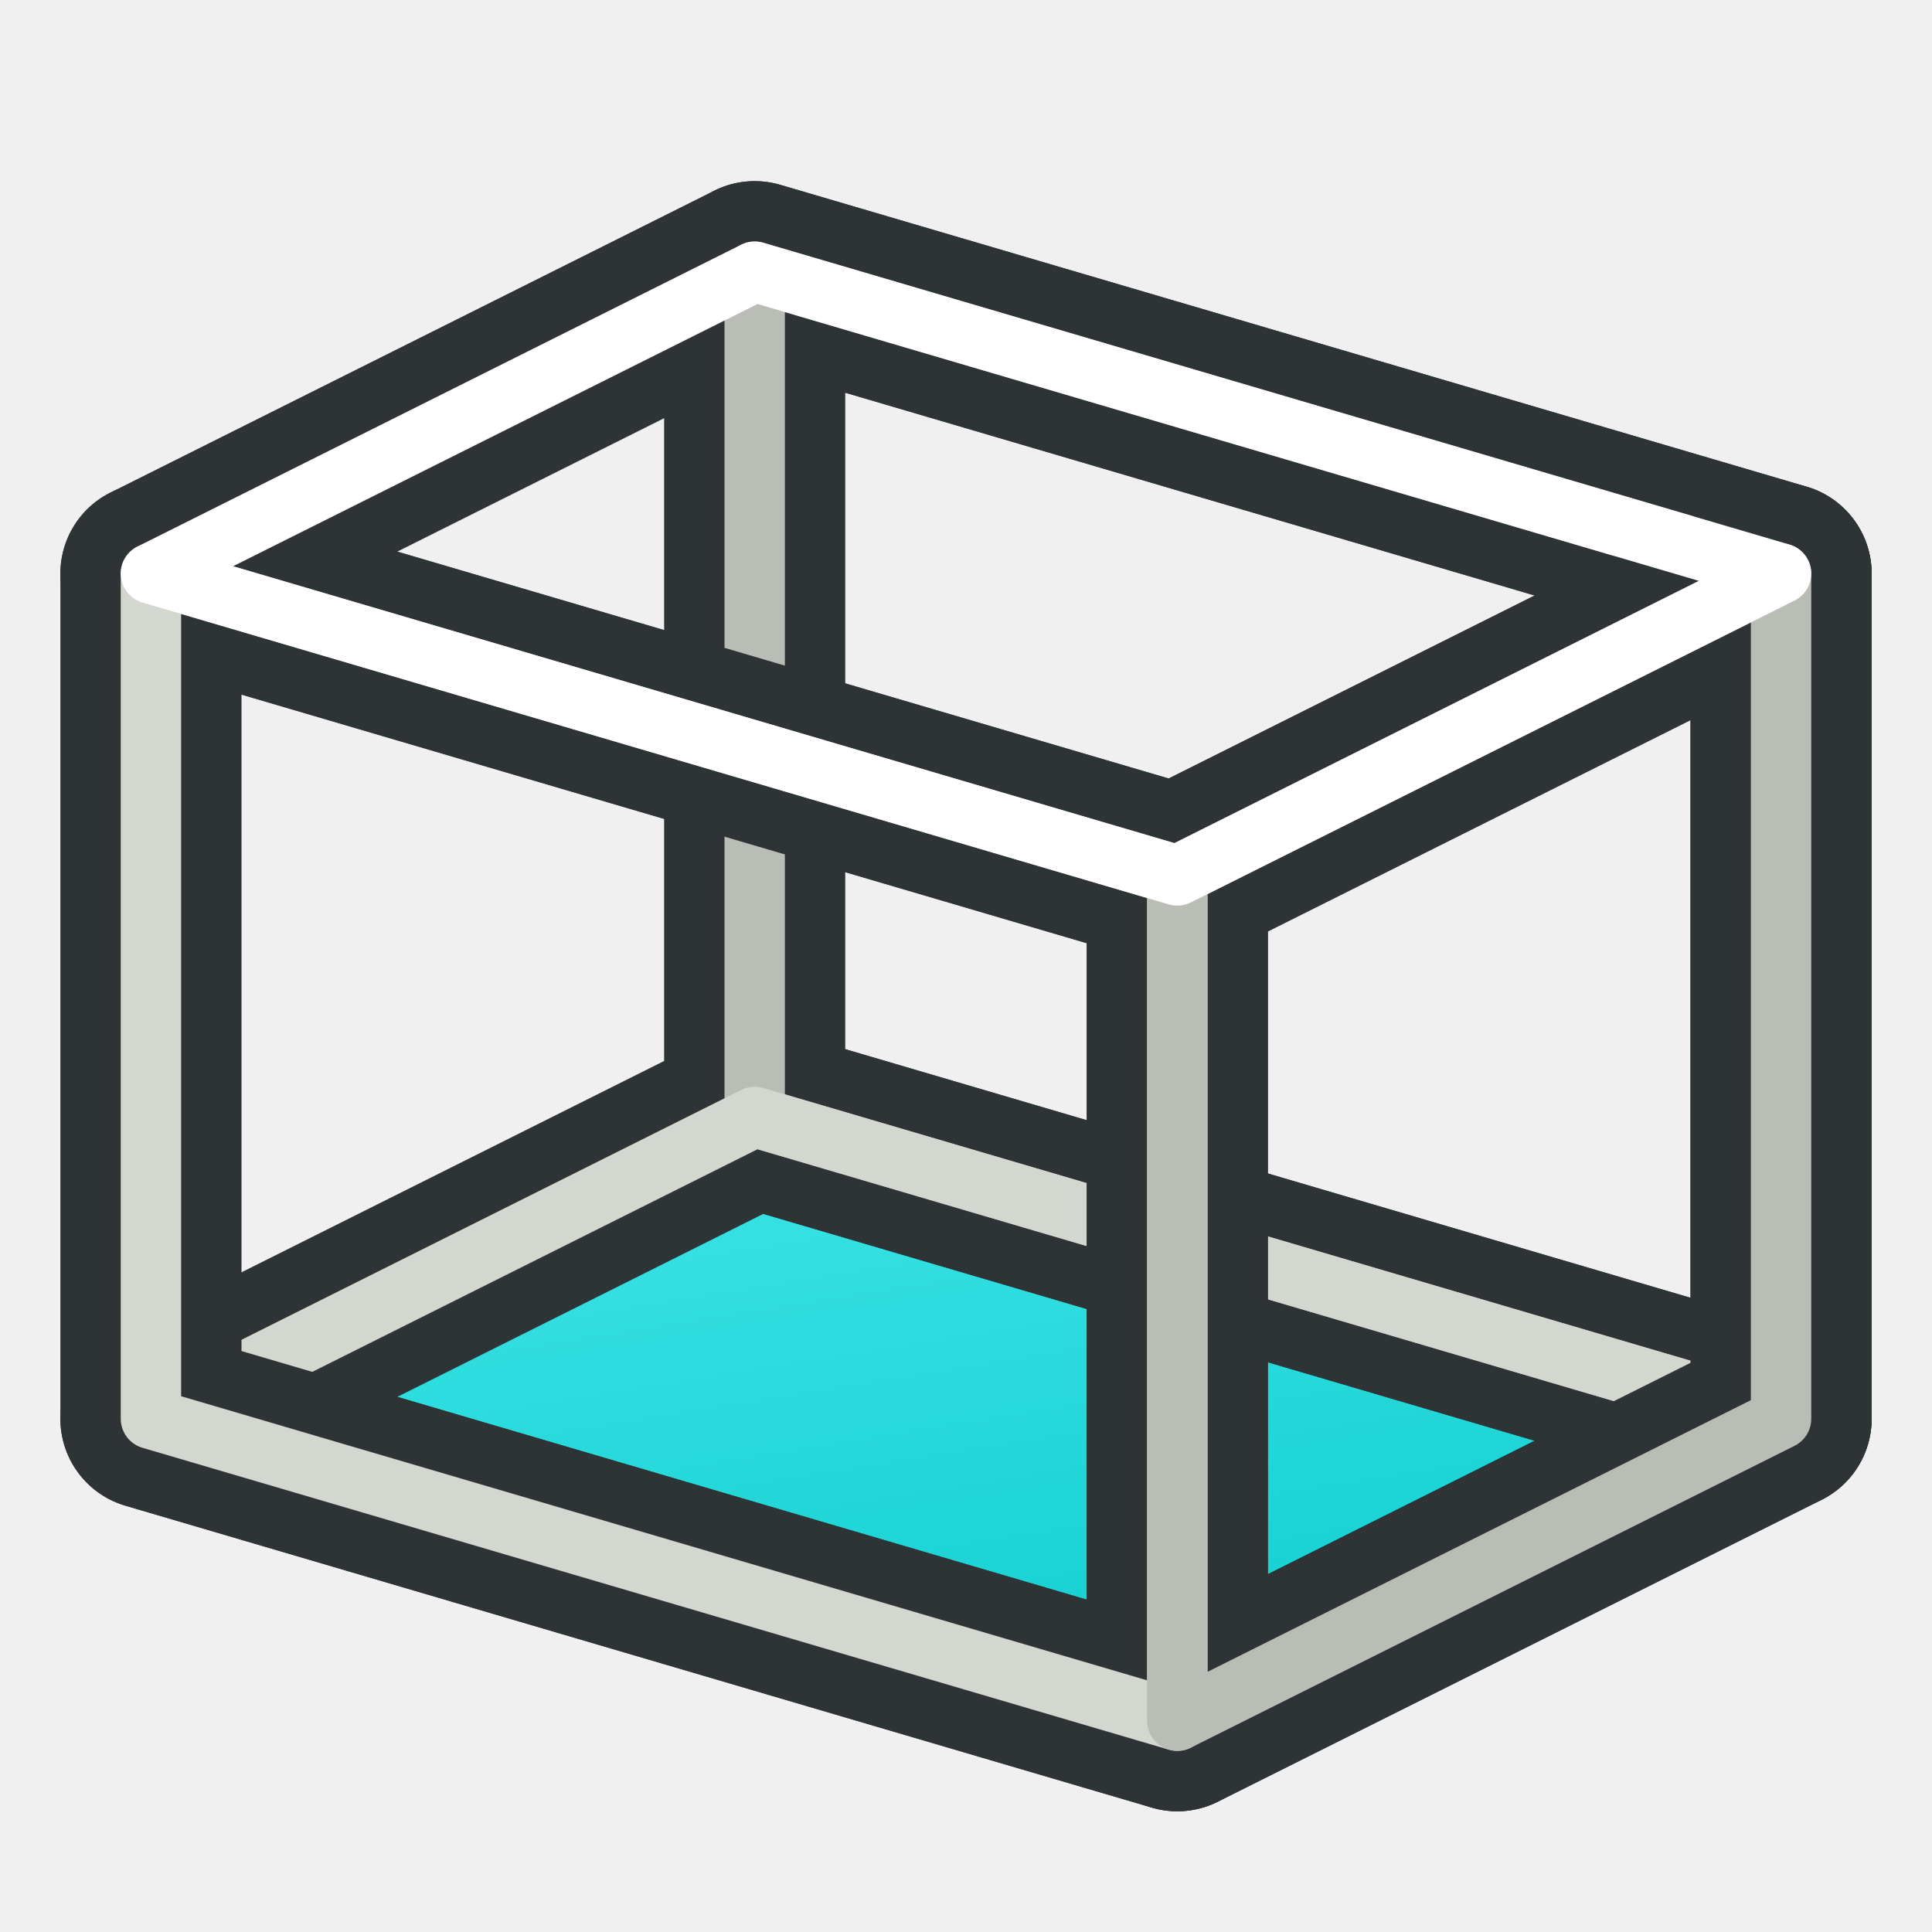
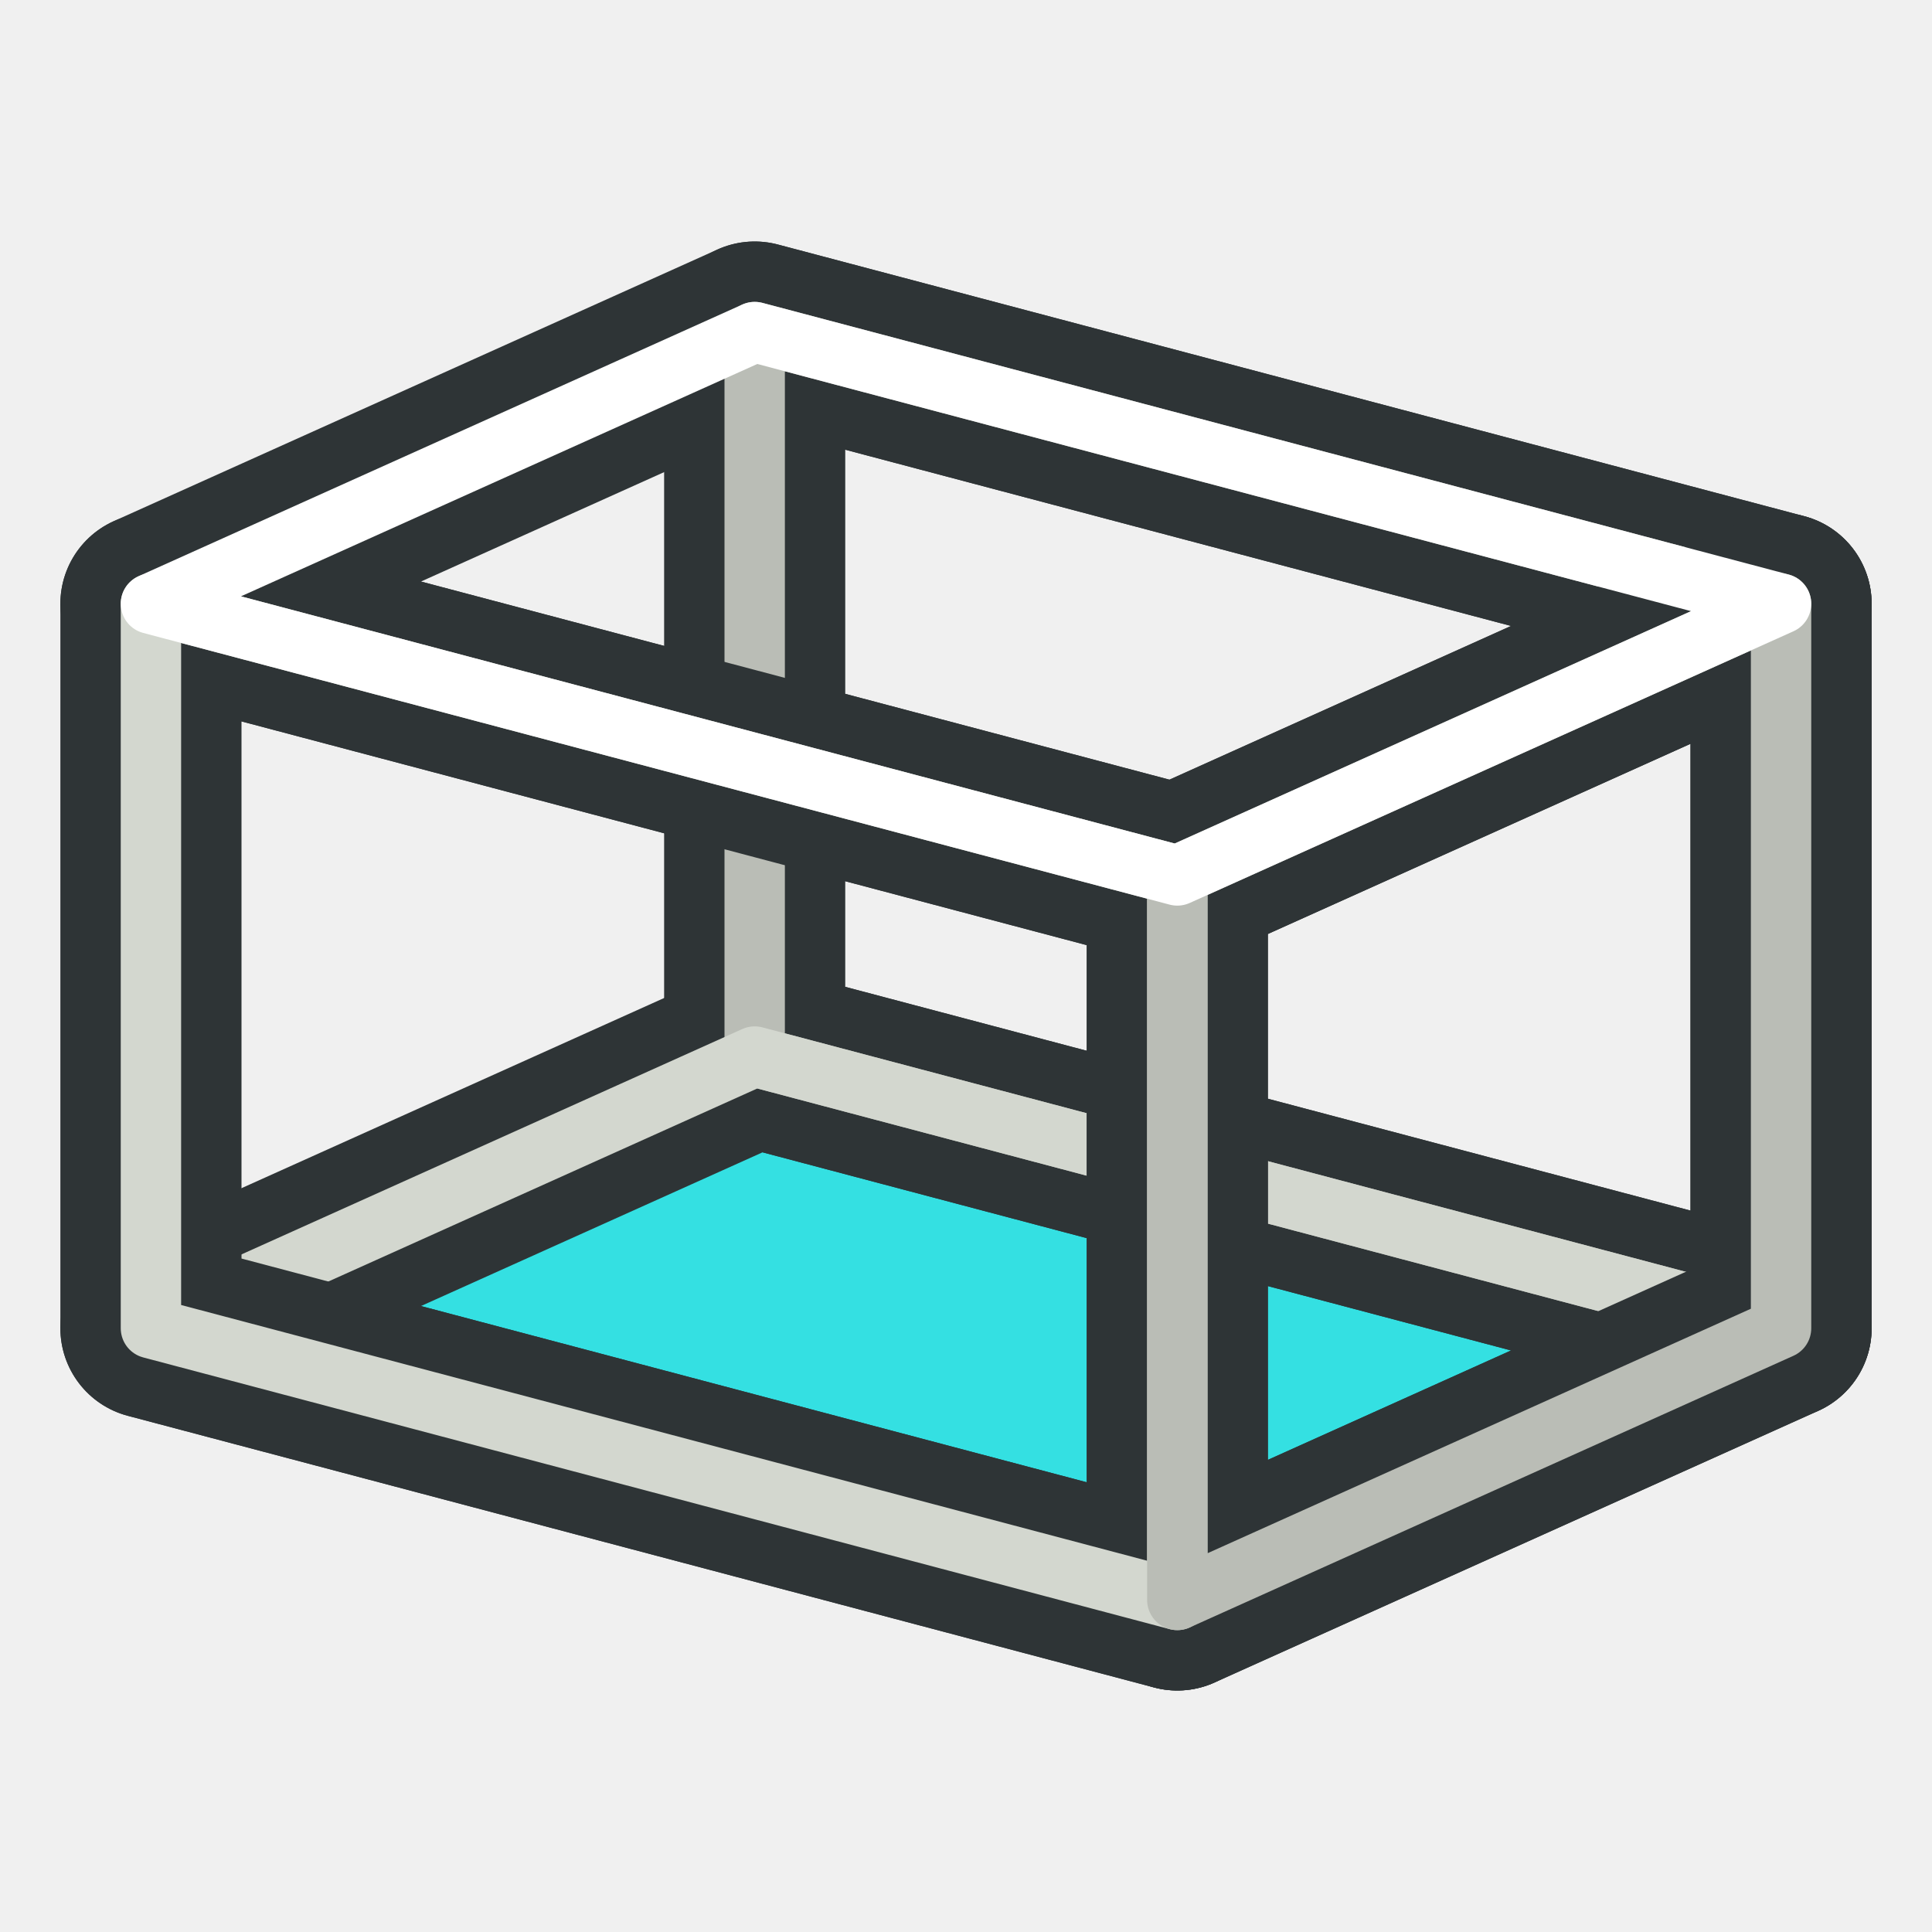
<svg xmlns="http://www.w3.org/2000/svg" xmlns:xlink="http://www.w3.org/1999/xlink" width="64px" height="64px" id="svg2860" version="1.1">
  <defs id="defs2862">
    <linearGradient id="linearGradient3906">
      <stop style="stop-color:#16d0d2;stop-opacity:1" offset="0" id="stop3908" />
      <stop style="stop-color:#34e0e2;stop-opacity:1" offset="1" id="stop3910" />
    </linearGradient>
    <linearGradient id="linearGradient3866">
      <stop id="stop3868" offset="0" style="stop-color:#2e3436;stop-opacity:1" />
      <stop id="stop3870" offset="1" style="stop-color:#555753;stop-opacity:1" />
    </linearGradient>
    <linearGradient id="linearGradient3377">
      <stop id="stop3379" offset="0" style="stop-color:#faff2b;stop-opacity:1;" />
      <stop id="stop3381" offset="1" style="stop-color:#ffaa00;stop-opacity:1;" />
    </linearGradient>
    <linearGradient xlink:href="#linearGradient3790-4" id="linearGradient3796-7" x1="26.193" y1="51.39" x2="17.09" y2="23.813" gradientUnits="userSpaceOnUse" />
    <linearGradient id="linearGradient3790-4">
      <stop style="stop-color:#888a85;stop-opacity:1" offset="0" id="stop3792-0" />
      <stop style="stop-color:#d3d7cf;stop-opacity:0;" offset="1" id="stop3794-9" />
    </linearGradient>
    <linearGradient gradientTransform="translate(-20.64508,6.552926)" y2="23.813" x2="17.09" y1="51.39" x1="26.193" gradientUnits="userSpaceOnUse" id="linearGradient3813" xlink:href="#linearGradient3790-4" />
    <linearGradient xlink:href="#linearGradient3790-8" id="linearGradient3796-8" x1="26.193" y1="51.39" x2="17.09" y2="23.813" gradientUnits="userSpaceOnUse" />
    <linearGradient id="linearGradient3790-8">
      <stop style="stop-color:#888a85;stop-opacity:1" offset="0" id="stop3792-2" />
      <stop style="stop-color:#d3d7cf;stop-opacity:1" offset="1" id="stop3794-4" />
    </linearGradient>
    <linearGradient gradientTransform="translate(-5.666789,2.222754)" y2="26.84" x2="49.716" y1="47.701" x1="56.318" gradientUnits="userSpaceOnUse" id="linearGradient3847" xlink:href="#linearGradient3866" />
    <linearGradient gradientTransform="translate(-4.625157,0.5753425)" y2="28.434" x2="46.847" y1="49.136" x1="57.753" gradientUnits="userSpaceOnUse" id="linearGradient3847-5" xlink:href="#linearGradient3866-1" />
    <linearGradient id="linearGradient3866-1">
      <stop id="stop3868-7" offset="0" style="stop-color:#2e3436;stop-opacity:1" />
      <stop id="stop3870-1" offset="1" style="stop-color:#888a85;stop-opacity:1" />
    </linearGradient>
-     <linearGradient y2="25.259" x2="116.016" y1="40.729" x1="118.498" gradientTransform="translate(-87.62879,15.06302)" gradientUnits="userSpaceOnUse" id="linearGradient3887" xlink:href="#linearGradient3906" />
+     <linearGradient y2="25.259" x2="116.016" y1="40.729" x1="118.498" gradientTransform="matrix(1.006832,0,0,1.133542,-88.44606,13.80132)" gradientUnits="userSpaceOnUse" id="linearGradient3887" xlink:href="#linearGradient3906" />
  </defs>
-   <g id="layer1">
-     <path style="fill:url(#linearGradient3887);fill-opacity:1;stroke:none" d="M 25.092,38.057 7.701,46.758 38.883,55.931 56.262,47.241 z" id="path3002-1-5-1" />
-     <path style="fill:none;stroke:#2e3436;stroke-width:6;stroke-linecap:butt;stroke-linejoin:round;stroke-opacity:1" d="m 25,9 0,28 34,10 0,-28 z" id="path3002-5" />
-     <path style="fill:none;stroke:#2e3436;stroke-width:6;stroke-linecap:butt;stroke-linejoin:round;stroke-opacity:1" d="M 39,29 5,19 25,9 59,19 z" id="path3000" />
-     <path style="fill:none;stroke:#2e3436;stroke-width:6;stroke-linecap:butt;stroke-linejoin:round;stroke-opacity:1" d="M 39,57 5,47 25,37 59,47 z" id="path3000-5" />
-     <path style="fill:none;stroke:#babdb6;stroke-width:2;stroke-linecap:butt;stroke-linejoin:round;stroke-opacity:1" d="m 25,9 0,28 34,10 0,-28 z" id="path3002-7-3" />
-     <path style="fill:none;stroke:#d3d7cf;stroke-width:2;stroke-linecap:butt;stroke-linejoin:round;stroke-opacity:1" d="M 39,57 5,47 25,37 59,47 z" id="path3000-6-6" />
-     <path style="fill:none;stroke:#2e3436;stroke-width:6;stroke-linecap:butt;stroke-linejoin:round;stroke-opacity:1" d="M 39,29 59,19 59,47 39,57 z" id="path2998" />
-     <path style="fill:none;stroke:#2e3436;stroke-width:6;stroke-linecap:butt;stroke-linejoin:round;stroke-opacity:1" d="M 5,19 5,47 39,57 39,29 z" id="path3002" />
-     <path style="fill:none;stroke:#d3d7cf;stroke-width:2;stroke-linecap:butt;stroke-linejoin:round;stroke-opacity:1" d="M 5,19 5,47 39,57 39,29 z" id="path3002-7" />
-     <path style="fill:none;stroke:#babdb6;stroke-width:2;stroke-linecap:butt;stroke-linejoin:round;stroke-opacity:1" d="M 39,29 59,19 59,47 39,57 z" id="path2998-3" />
-     <path style="fill:none;stroke:#ffffff;stroke-width:2;stroke-linecap:butt;stroke-linejoin:round;stroke-opacity:1" d="M 39,29 5,19 25,9 59,19 z" id="path3000-6" />
+   <g id="layer2" style="display:inline">
+     <path style="display:inline;opacity:1;fill:#34e0e2;stroke:none;stroke-width:2;stroke-linecap:round;stroke-linejoin:round;stroke-dasharray:none;stroke-dashoffset:1" d="m 5,44 20,-9 34,9 -20,9 z" id="path11" />
+     <path style="display:inline;opacity:1;fill:none;stroke:#2e3436;stroke-width:6;stroke-linecap:round;stroke-linejoin:round;stroke-dashoffset:1" d="M 25,35 V 11 l 34,9 v 24 z" id="path1" />
+     <path style="display:inline;opacity:1;fill:none;stroke:#2e3436;stroke-width:6;stroke-linecap:round;stroke-linejoin:round;stroke-dashoffset:1" d="m 5,20 20,-9 34,9 -20,9 z" id="path2" />
+     <path style="display:inline;opacity:1;fill:none;stroke:#2e3436;stroke-width:6;stroke-linecap:round;stroke-linejoin:round;stroke-dashoffset:1" d="m 5,44 20,-9 34,9 -20,9 z" id="path3" />
+     <path style="display:inline;opacity:1;fill:none;stroke:#babdb6;stroke-width:2;stroke-linecap:round;stroke-linejoin:round;stroke-dasharray:none;stroke-dashoffset:1" d="M 25,35 V 11 l 34,9 v 24 z" id="path6" />
+     <path style="display:inline;opacity:1;fill:none;stroke:#d3d7cf;stroke-width:2;stroke-linecap:round;stroke-linejoin:round;stroke-dasharray:none;stroke-dashoffset:1" d="m 5,44 20,-9 34,9 -20,9 z" id="path8" />
+     <path style="display:inline;opacity:1;fill:none;stroke:#2e3436;stroke-width:6;stroke-linecap:round;stroke-linejoin:round;stroke-dashoffset:1" d="M 59,44 V 20 L 39,29 v 24 z" id="path4" />
+     <path style="display:inline;opacity:1;fill:none;stroke:#2e3436;stroke-width:6;stroke-linecap:round;stroke-linejoin:round;stroke-dashoffset:1" d="m 5,44 v -24 l 34,9 V 53 Z" id="path5" />
+     <path style="display:inline;opacity:1;fill:none;stroke:#d3d7cf;stroke-width:2;stroke-linecap:round;stroke-linejoin:round;stroke-dasharray:none;stroke-dashoffset:1" d="m 5,44 v -24 l 34,9 V 53 Z" id="path10" />
+     <path style="display:inline;opacity:1;fill:none;stroke:#babdb6;stroke-width:2;stroke-linecap:round;stroke-linejoin:round;stroke-dasharray:none;stroke-dashoffset:1" d="M 59,44 V 20 L 39,29 v 24 z" id="path9" />
+     <path style="display:inline;opacity:1;fill:none;stroke:#ffffff;stroke-width:2;stroke-linecap:round;stroke-linejoin:round;stroke-dasharray:none;stroke-dashoffset:1" d="m 5,20 20,-9 34,9 -20,9 z" id="path7" />
  </g>
</svg>
